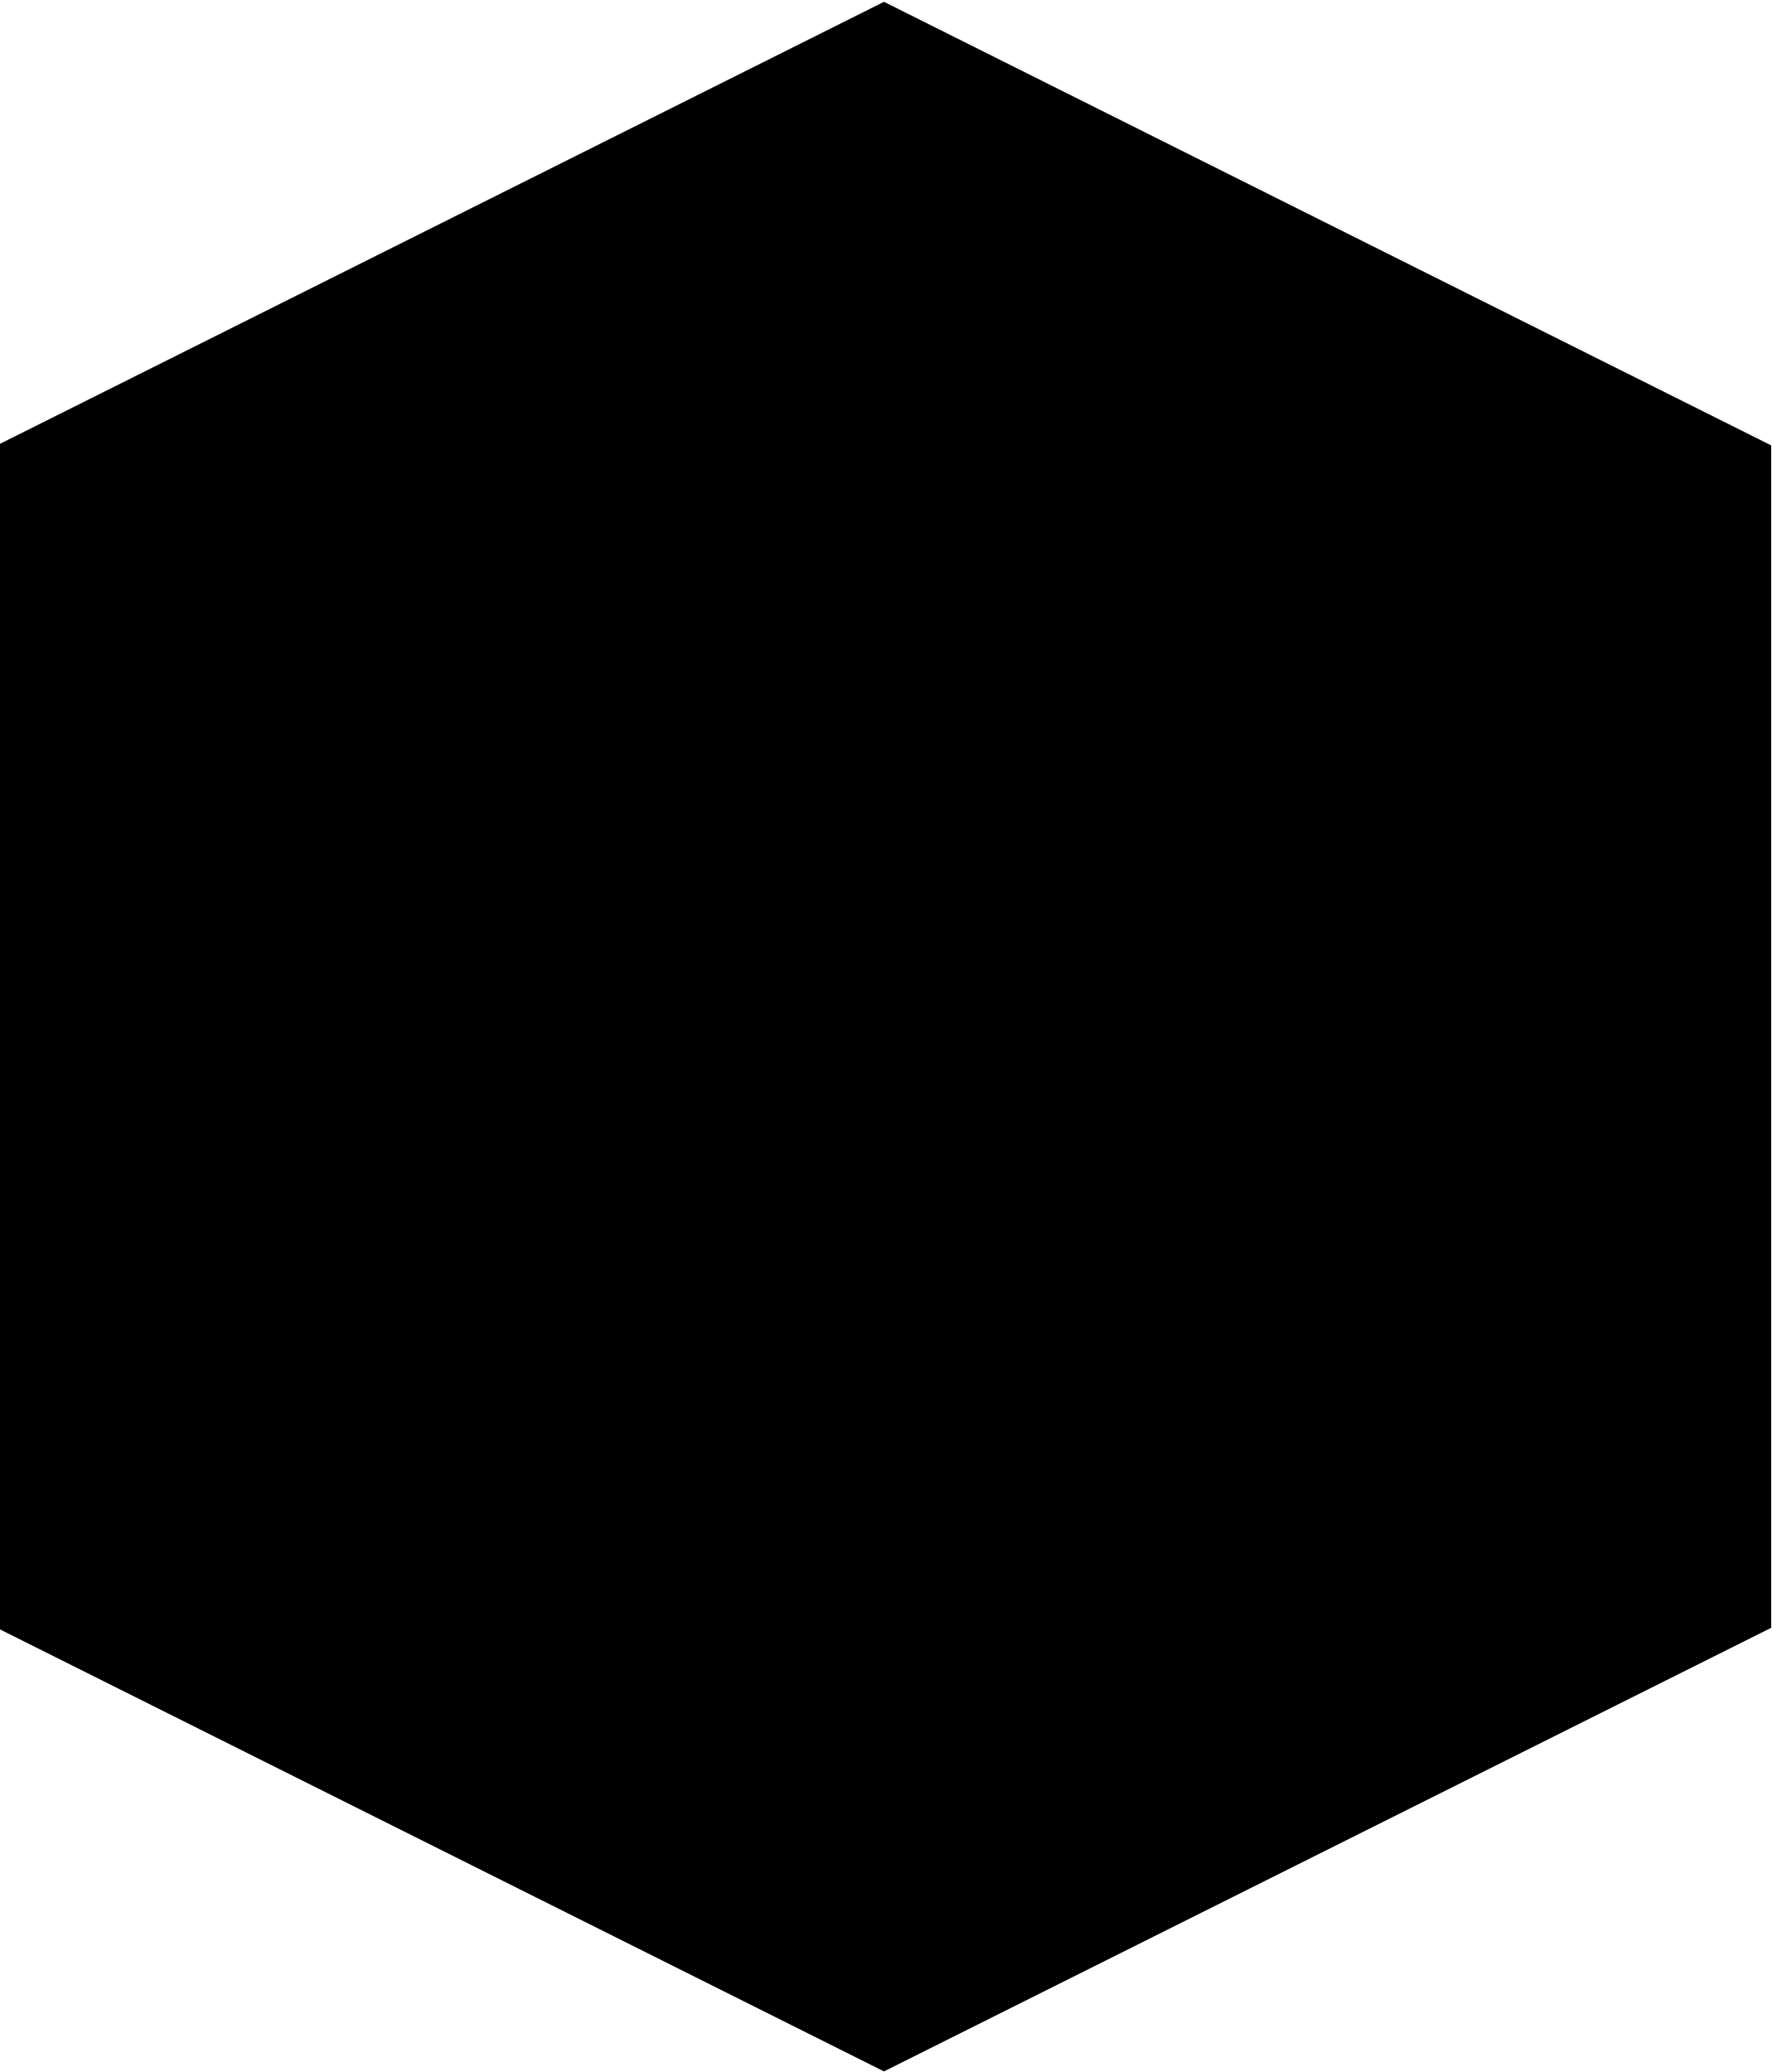
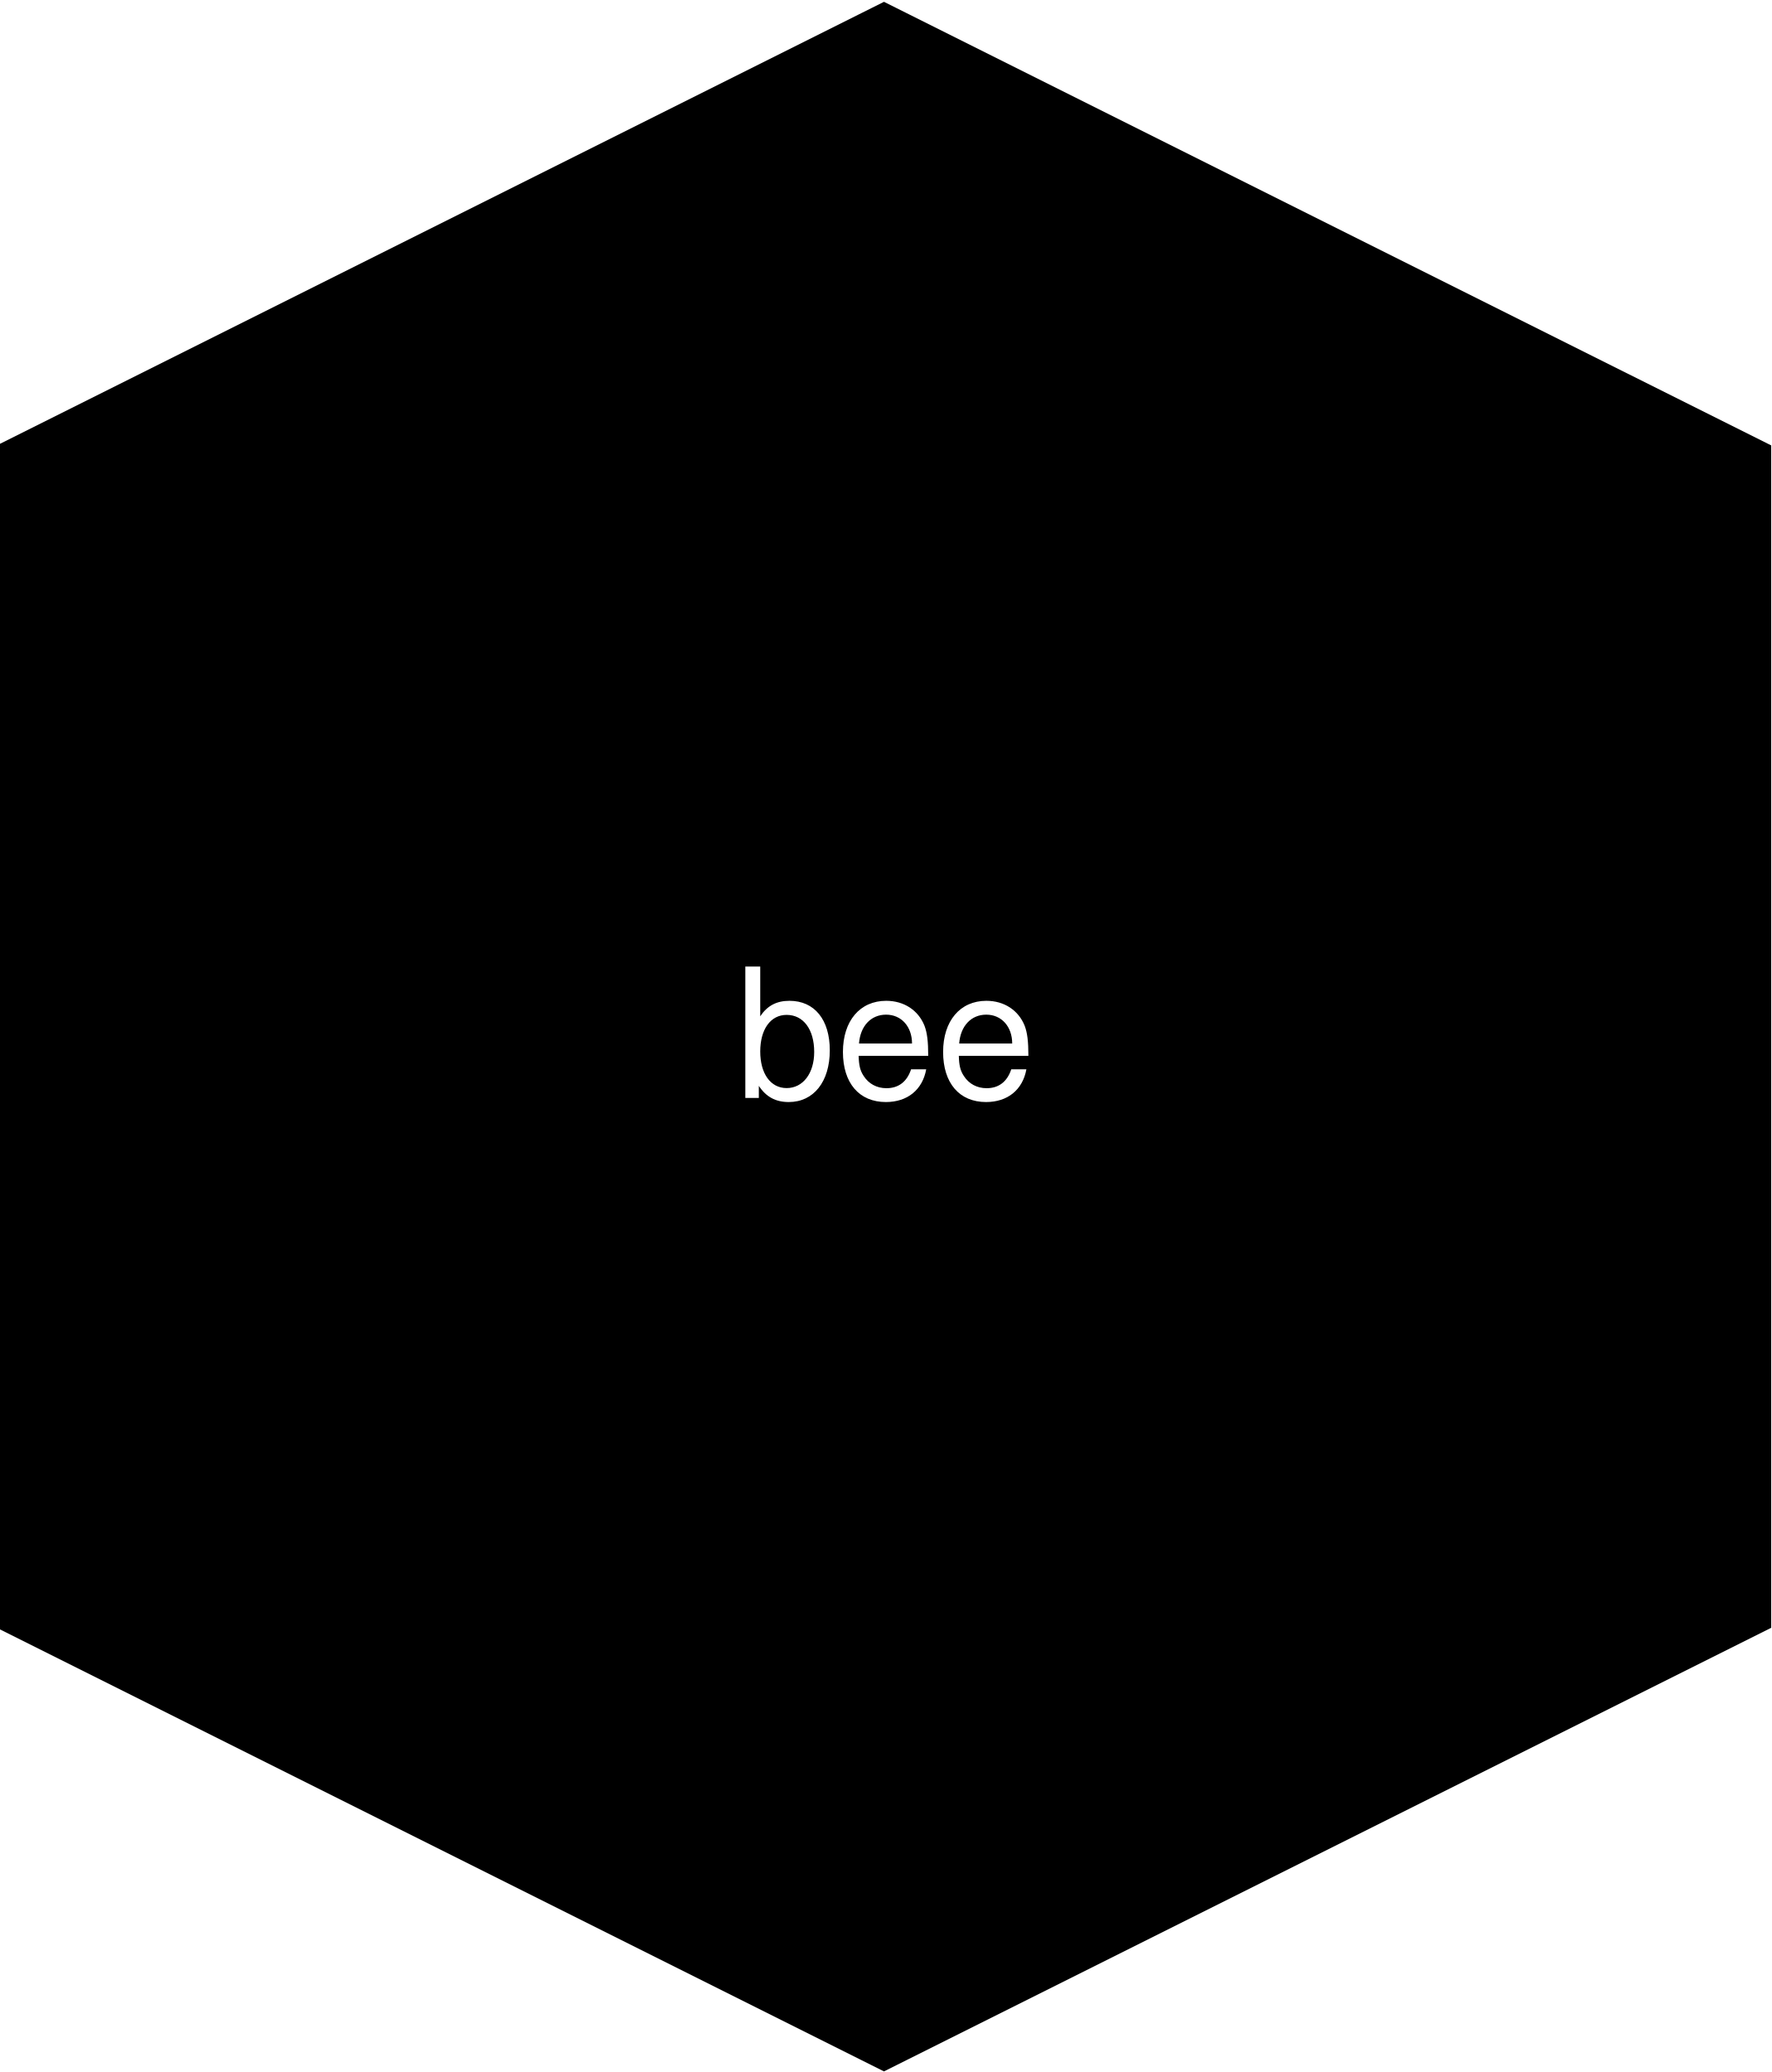
<svg xmlns="http://www.w3.org/2000/svg" width="236" height="276">
  <g>
-     <rect fill="#fff" id="canvas_background" height="278" width="238" y="-1" x="-1" />
-     <g display="none" overflow="visible" y="0" x="0" height="100%" width="100%" id="canvasGrid">
-       <rect fill="url(#gridpattern)" stroke-width="0" y="0" x="0" height="100%" width="100%" />
+     <rect x="-1" y="-1" width="238" height="278" id="canvas_background" fill="#ffffff" />
+     <g id="canvasGrid" display="none">
+       <rect id="svg_2" width="100%" height="100%" x="0" y="0" stroke-width="0" fill="url(#gridpattern)" />
    </g>
  </g>
  <g>
-     <path transform="rotate(-90 117.75,138.08) " stroke="#000" id="svg_1" d="m-19.25,138.08l58.714,-117.429l156.571,0l58.714,117.429l-58.714,117.429l-156.571,0l-58.714,-117.429z" stroke-width="1.5" fill="#000000" />
+     <path fill="#000000" stroke-width="1.5" d="m-19.25,138.08l58.714,-117.429l156.571,0l58.714,117.429l-58.714,117.429l-156.571,0l-58.714,-117.429z" id="svg_1" stroke="#000" transform="rotate(-90 117.75,138.08) " />
+     <text transform="matrix(1,0,0,1,0,0) " xml:space="preserve" text-anchor="start" font-family="Helvetica, Arial, sans-serif" font-size="24" id="svg_3" y="146.25" x="97.984" fill-opacity="null" stroke-opacity="null" stroke-width="0" stroke="#000" fill="#ffffff">bee</text>
  </g>
</svg>
